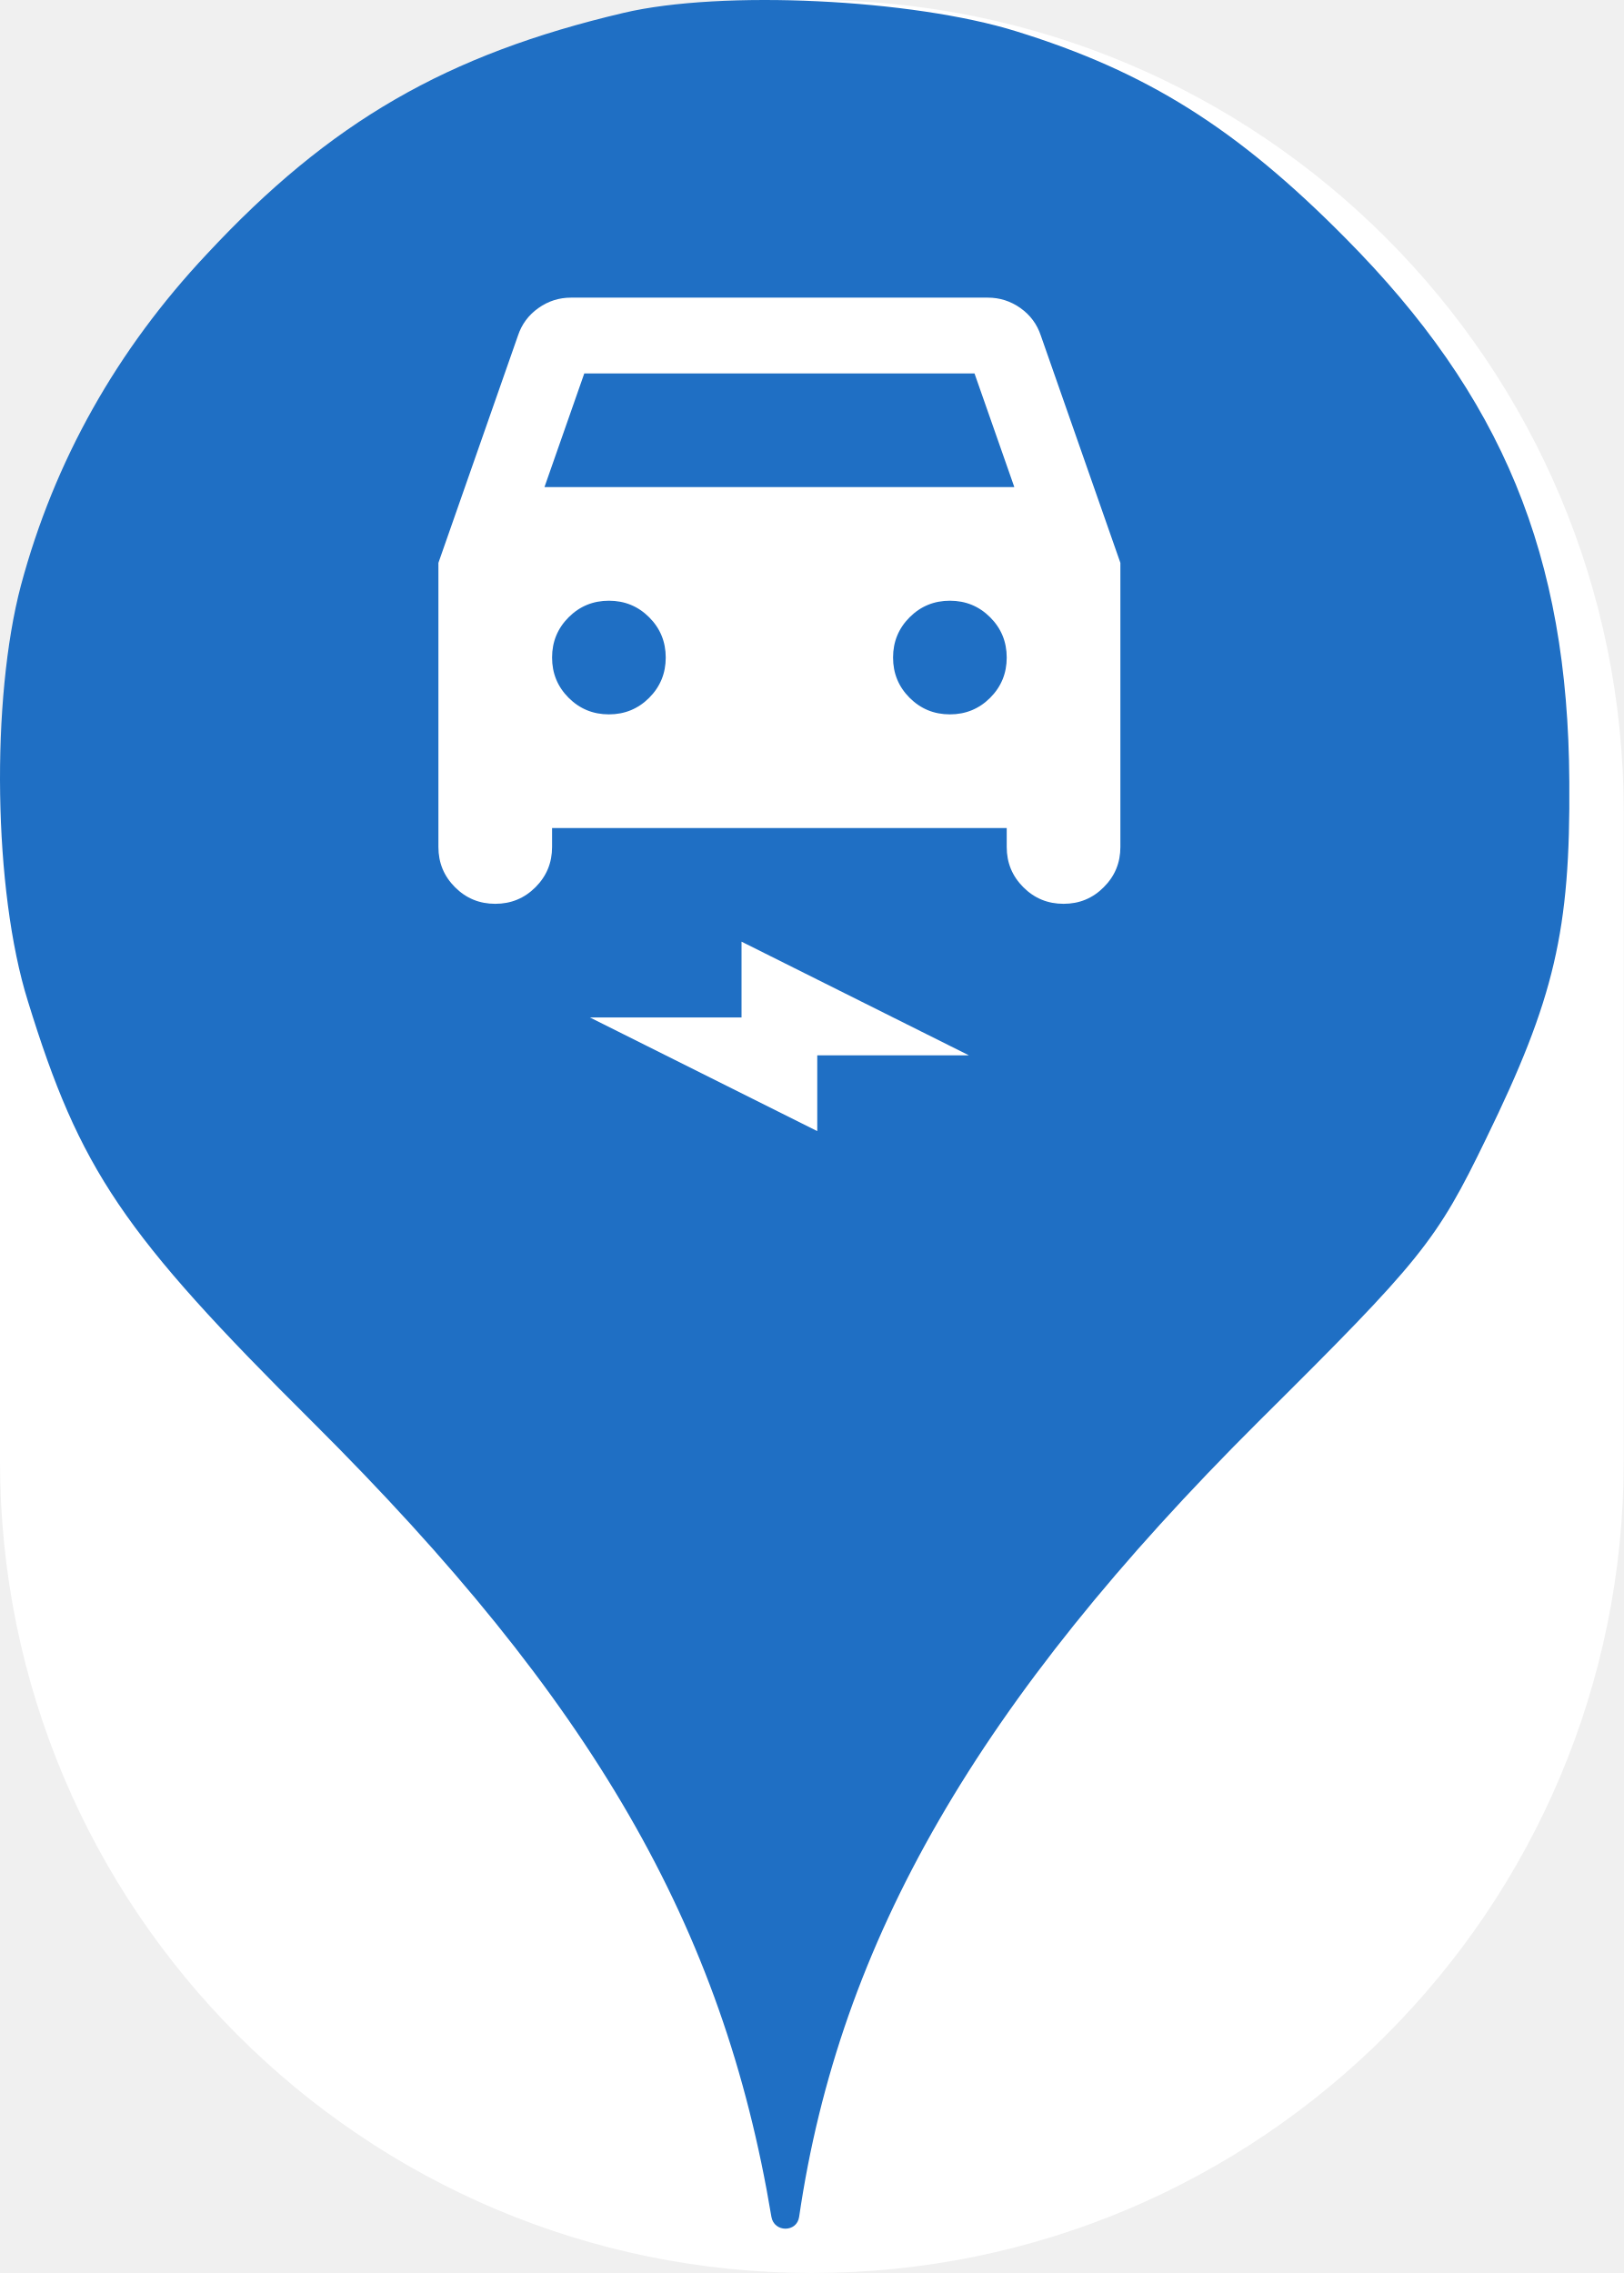
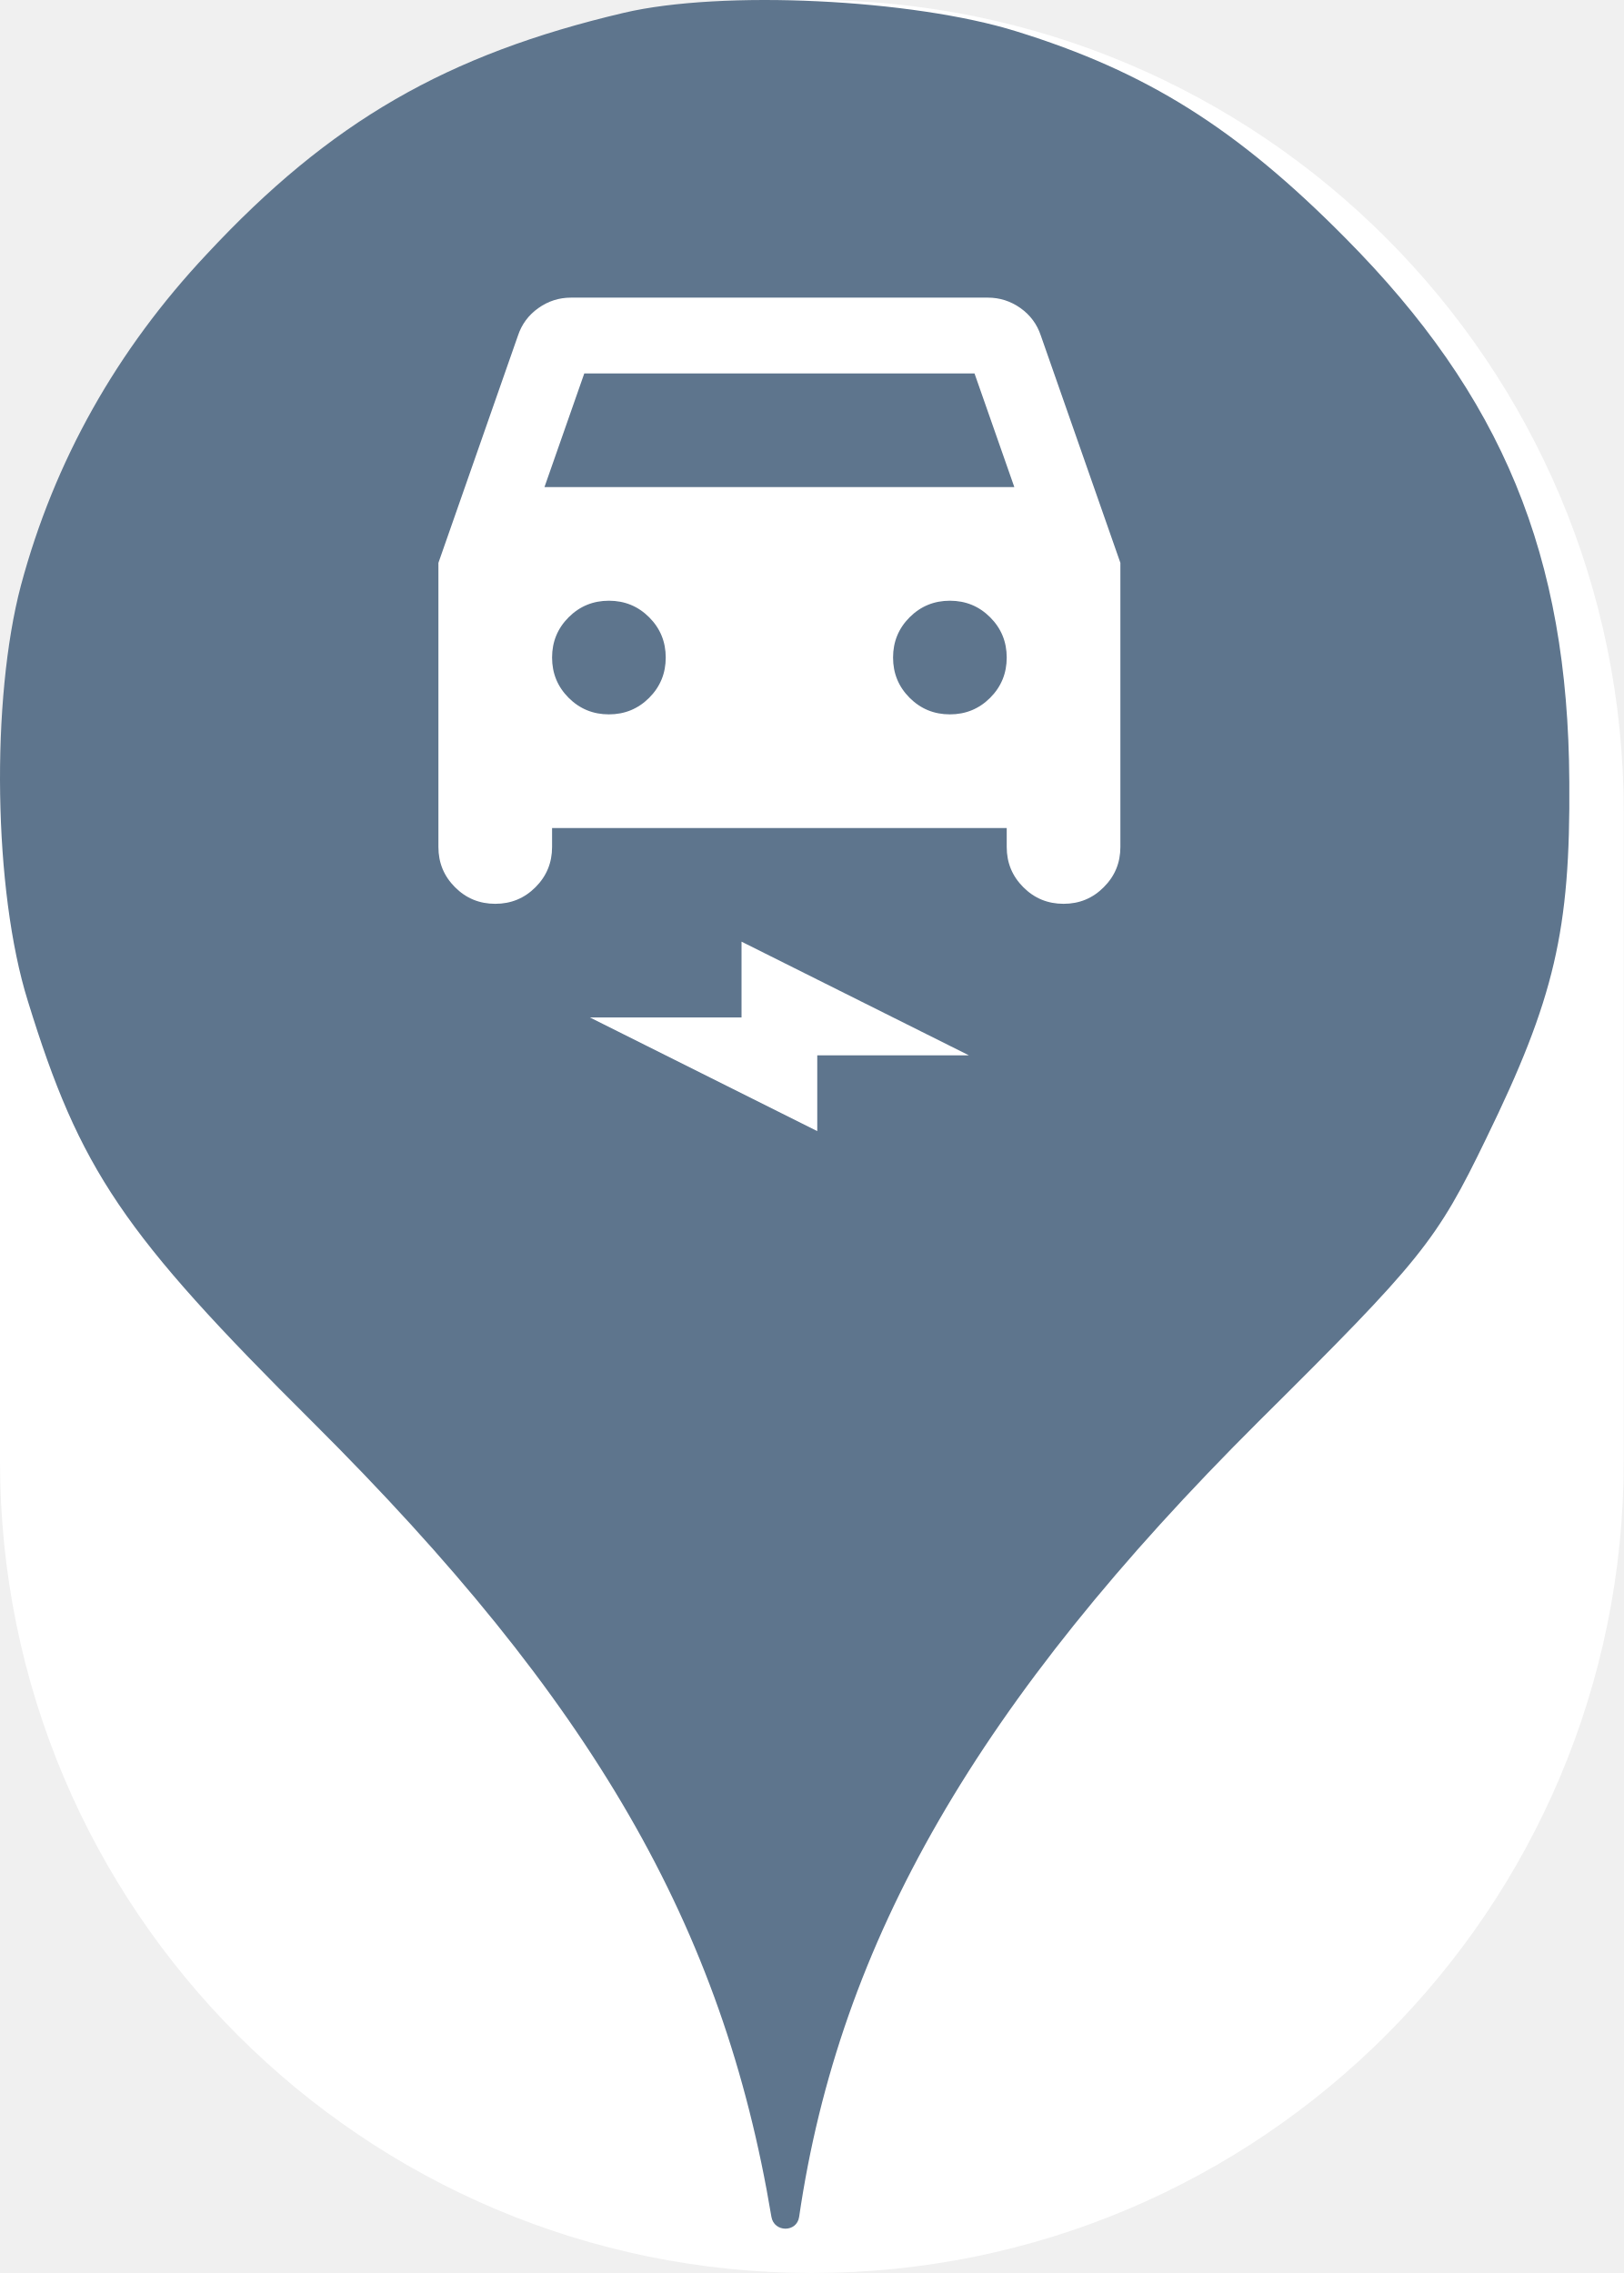
<svg xmlns="http://www.w3.org/2000/svg" viewBox="0 0 25 35" height="35" width="25">
  <rect fill="none" x="0" y="0" width="25" height="35" />
  <rect x="0" y="0" width="25" height="35" rx="12.5" ry="12.5" fill="#ffffff" />
-   <path fill="#1f6fc4" transform="translate(0 0)" d="M3.184 3.913C5.086 1.869 6.882 0.838 9.602 0.198C11.113 -0.158 14.046 -0.016 15.646 0.482C17.655 1.104 19.042 1.975 20.713 3.664C23.131 6.1 24.144 8.553 24.162 12.037C24.18 14.331 23.931 15.38 22.882 17.531C22.117 19.113 21.886 19.398 19.38 21.886C15.06 26.189 12.926 29.886 12.304 34.135C12.27 34.379 11.918 34.378 11.877 34.135C11.131 29.655 9.122 26.189 4.82 21.904C1.886 18.989 1.229 18.011 0.429 15.415C-0.105 13.709 -0.14 10.758 0.322 9.015C0.837 7.095 1.797 5.389 3.184 3.913ZM8.5 13.042V12.75H15.5V13.042C15.5 13.285 15.585 13.491 15.755 13.661C15.925 13.832 16.132 13.917 16.375 13.917C16.618 13.917 16.825 13.832 16.994 13.661C17.165 13.491 17.25 13.285 17.25 13.042V8.667L16.025 5.167C15.967 4.992 15.862 4.851 15.712 4.744C15.561 4.637 15.393 4.583 15.208 4.583H8.792C8.607 4.583 8.439 4.637 8.289 4.744C8.138 4.851 8.033 4.992 7.975 5.167L6.75 8.667V13.042C6.75 13.285 6.835 13.491 7.005 13.661C7.175 13.832 7.382 13.917 7.625 13.917C7.868 13.917 8.075 13.832 8.245 13.661C8.415 13.491 8.5 13.285 8.5 13.042ZM15.617 7.5H8.383L8.996 5.75H15.004L15.617 7.5ZM9.995 10.745C9.825 10.915 9.618 11 9.375 11C9.132 11 8.925 10.915 8.755 10.745C8.585 10.575 8.5 10.368 8.5 10.125C8.5 9.882 8.585 9.675 8.755 9.505C8.925 9.335 9.132 9.25 9.375 9.25C9.618 9.25 9.825 9.335 9.995 9.505C10.165 9.675 10.25 9.882 10.25 10.125C10.25 10.368 10.165 10.575 9.995 10.745ZM15.245 10.745C15.075 10.915 14.868 11 14.625 11C14.382 11 14.175 10.915 14.005 10.745C13.835 10.575 13.75 10.368 13.75 10.125C13.75 9.882 13.835 9.675 14.005 9.505C14.175 9.335 14.382 9.25 14.625 9.25C14.868 9.25 15.075 9.335 15.245 9.505C15.415 9.675 15.5 9.882 15.5 10.125C15.5 10.368 15.415 10.575 15.245 10.745ZM9.083 15.667L12.583 17.417V16.25H14.917L11.417 14.5V15.667H9.083Z" />
+   <path fill="#5e758d" transform="translate(0 0)" d="M3.184 3.913C5.086 1.869 6.882 0.838 9.602 0.198C11.113 -0.158 14.046 -0.016 15.646 0.482C17.655 1.104 19.042 1.975 20.713 3.664C23.131 6.1 24.144 8.553 24.162 12.037C24.18 14.331 23.931 15.38 22.882 17.531C22.117 19.113 21.886 19.398 19.38 21.886C15.06 26.189 12.926 29.886 12.304 34.135C12.27 34.379 11.918 34.378 11.877 34.135C11.131 29.655 9.122 26.189 4.82 21.904C1.886 18.989 1.229 18.011 0.429 15.415C-0.105 13.709 -0.14 10.758 0.322 9.015C0.837 7.095 1.797 5.389 3.184 3.913ZM8.5 13.042V12.75H15.5V13.042C15.5 13.285 15.585 13.491 15.755 13.661C15.925 13.832 16.132 13.917 16.375 13.917C16.618 13.917 16.825 13.832 16.994 13.661C17.165 13.491 17.25 13.285 17.25 13.042V8.667L16.025 5.167C15.967 4.992 15.862 4.851 15.712 4.744C15.561 4.637 15.393 4.583 15.208 4.583H8.792C8.607 4.583 8.439 4.637 8.289 4.744C8.138 4.851 8.033 4.992 7.975 5.167L6.75 8.667V13.042C6.75 13.285 6.835 13.491 7.005 13.661C7.175 13.832 7.382 13.917 7.625 13.917C7.868 13.917 8.075 13.832 8.245 13.661C8.415 13.491 8.5 13.285 8.5 13.042ZM15.617 7.5H8.383L8.996 5.75H15.004L15.617 7.5ZM9.995 10.745C9.825 10.915 9.618 11 9.375 11C9.132 11 8.925 10.915 8.755 10.745C8.585 10.575 8.5 10.368 8.5 10.125C8.5 9.882 8.585 9.675 8.755 9.505C8.925 9.335 9.132 9.25 9.375 9.25C9.618 9.25 9.825 9.335 9.995 9.505C10.165 9.675 10.25 9.882 10.25 10.125C10.25 10.368 10.165 10.575 9.995 10.745ZM15.245 10.745C15.075 10.915 14.868 11 14.625 11C14.382 11 14.175 10.915 14.005 10.745C13.835 10.575 13.75 10.368 13.75 10.125C13.75 9.882 13.835 9.675 14.005 9.505C14.175 9.335 14.382 9.25 14.625 9.25C14.868 9.25 15.075 9.335 15.245 9.505C15.415 9.675 15.5 9.882 15.5 10.125C15.5 10.368 15.415 10.575 15.245 10.745ZM9.083 15.667L12.583 17.417V16.25H14.917L11.417 14.5V15.667H9.083Z" />
</svg>
